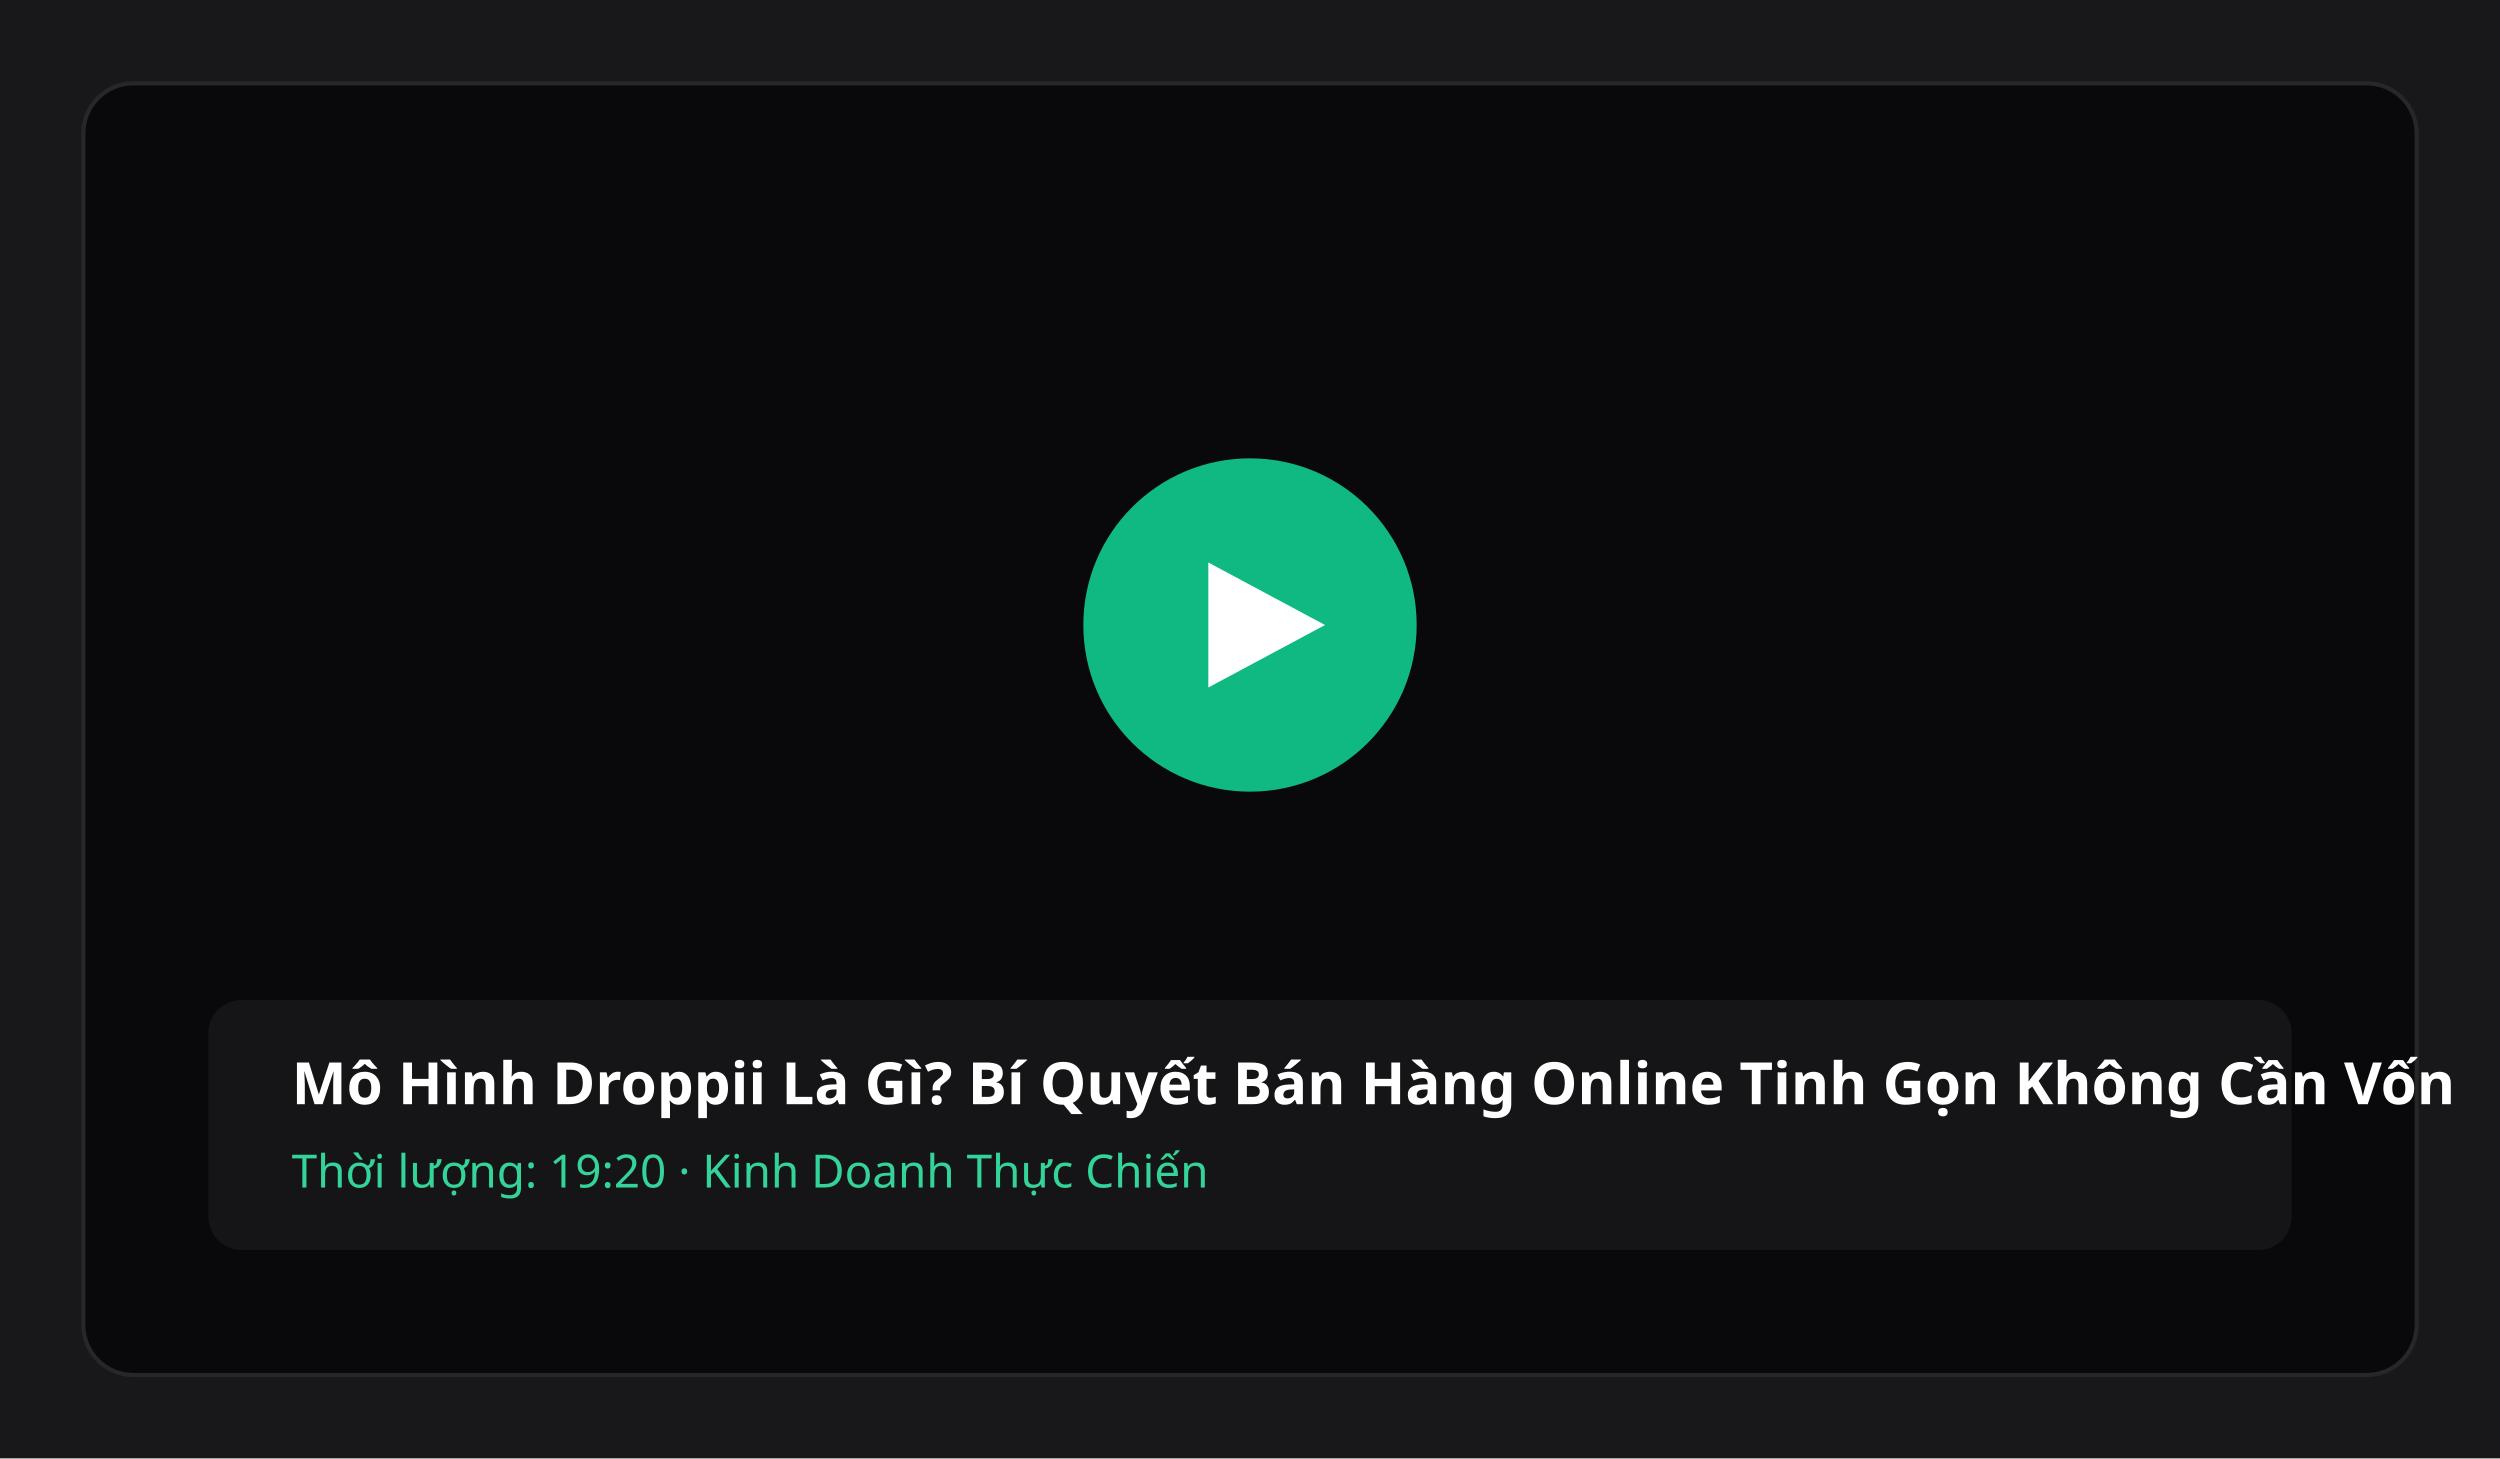
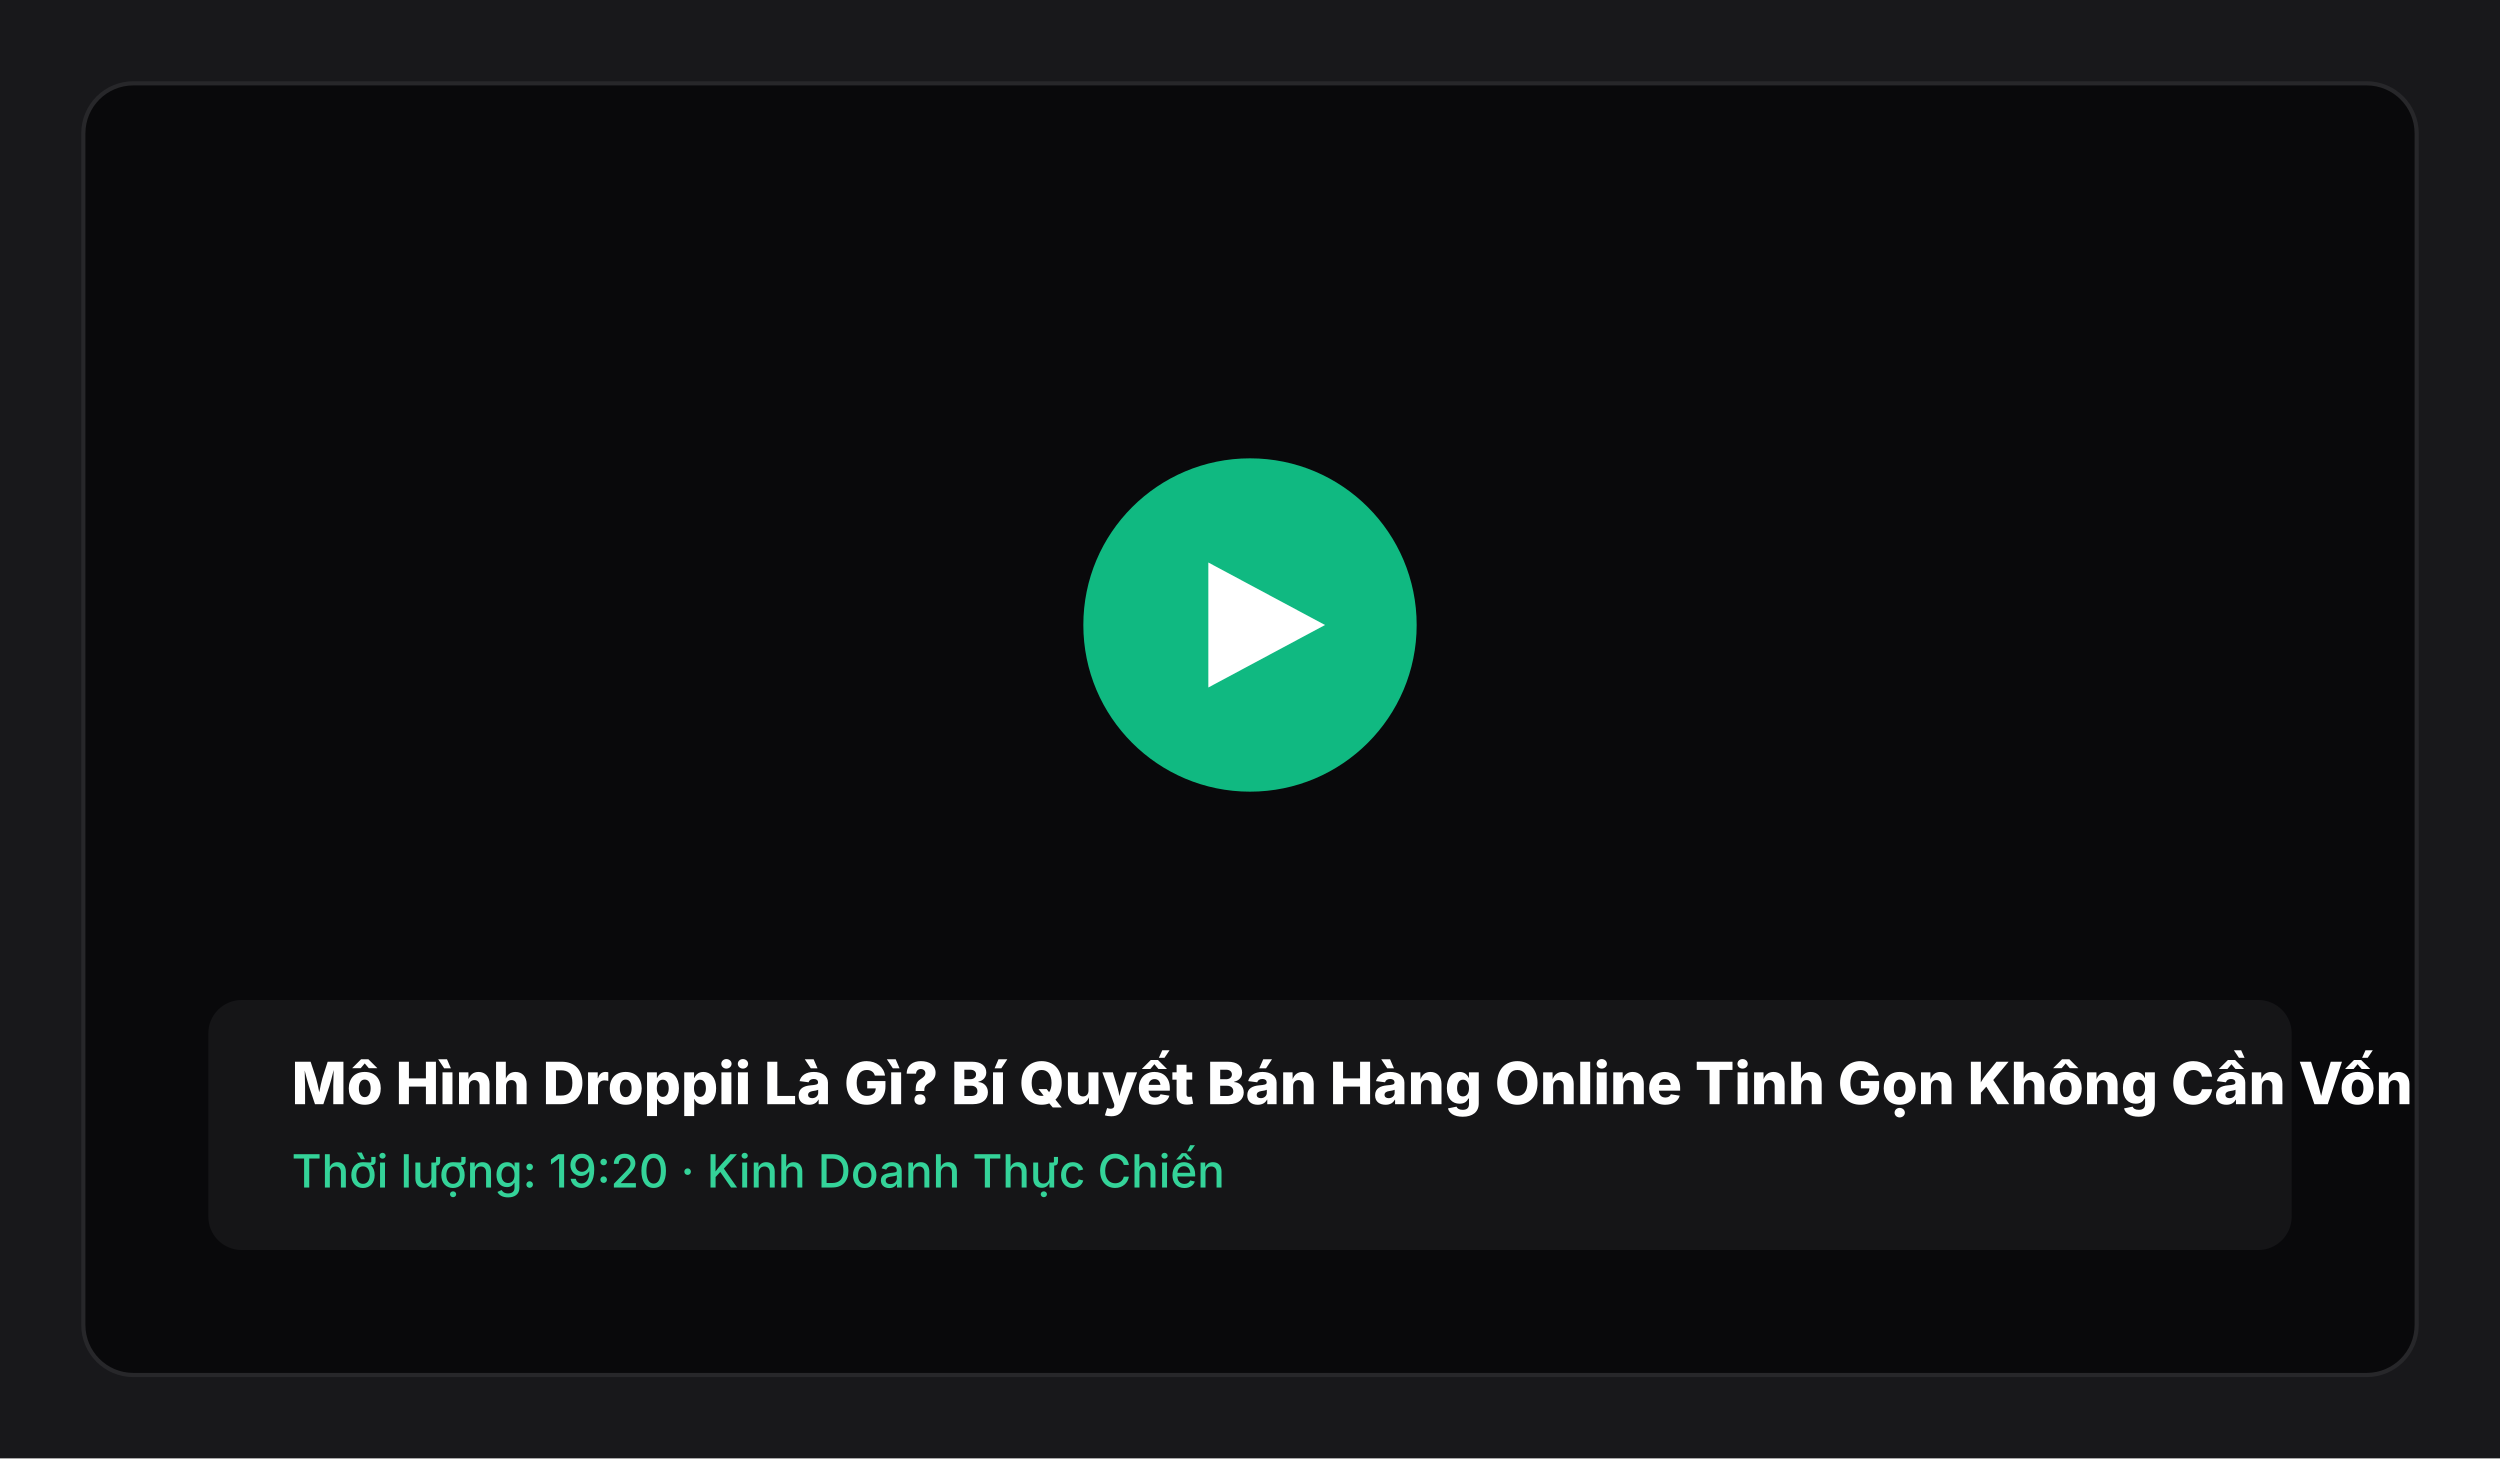
<svg xmlns="http://www.w3.org/2000/svg" viewBox="0 0 600 350" fill="none">
  <rect width="600" height="350" fill="#18181b" />
  <rect x="20" y="20" width="560" height="310" rx="12" fill="#09090b" stroke="#27272a" />
  <circle cx="300" cy="150" r="40" fill="#10b981" />
  <polygon points="290,135 318,150 290,165" fill="#ffffff" />
  <rect x="50" y="240" width="500" height="60" rx="8" fill="#18181b" fill-opacity="0.8" />
-   <text x="70" y="265" font-family="'Plus Jakarta Sans', sans-serif" font-size="14" font-weight="800" fill="#ffffff">Mô Hình Droppii Là Gì? Bí Quyết Bán Hàng Online Tinh Gọn Không Cần Vốn</text>
-   <text x="70" y="285" font-family="'Plus Jakarta Sans', sans-serif" font-size="11" font-weight="500" fill="#34d399">Thời lượng: 19:20 · Kinh Doanh Thực Chiến</text>
+   <text x="70" y="265" font-family="'Inter', sans-serif" font-size="14" font-weight="800" fill="#ffffff">Mô Hình Droppii Là Gì? Bí Quyết Bán Hàng Online Tinh Gọn Không Cần Vốn</text>
+   <text x="70" y="285" font-family="'Inter', sans-serif" font-size="11" font-weight="500" fill="#34d399">Thời lượng: 19:20 · Kinh Doanh Thực Chiến</text>
</svg>
